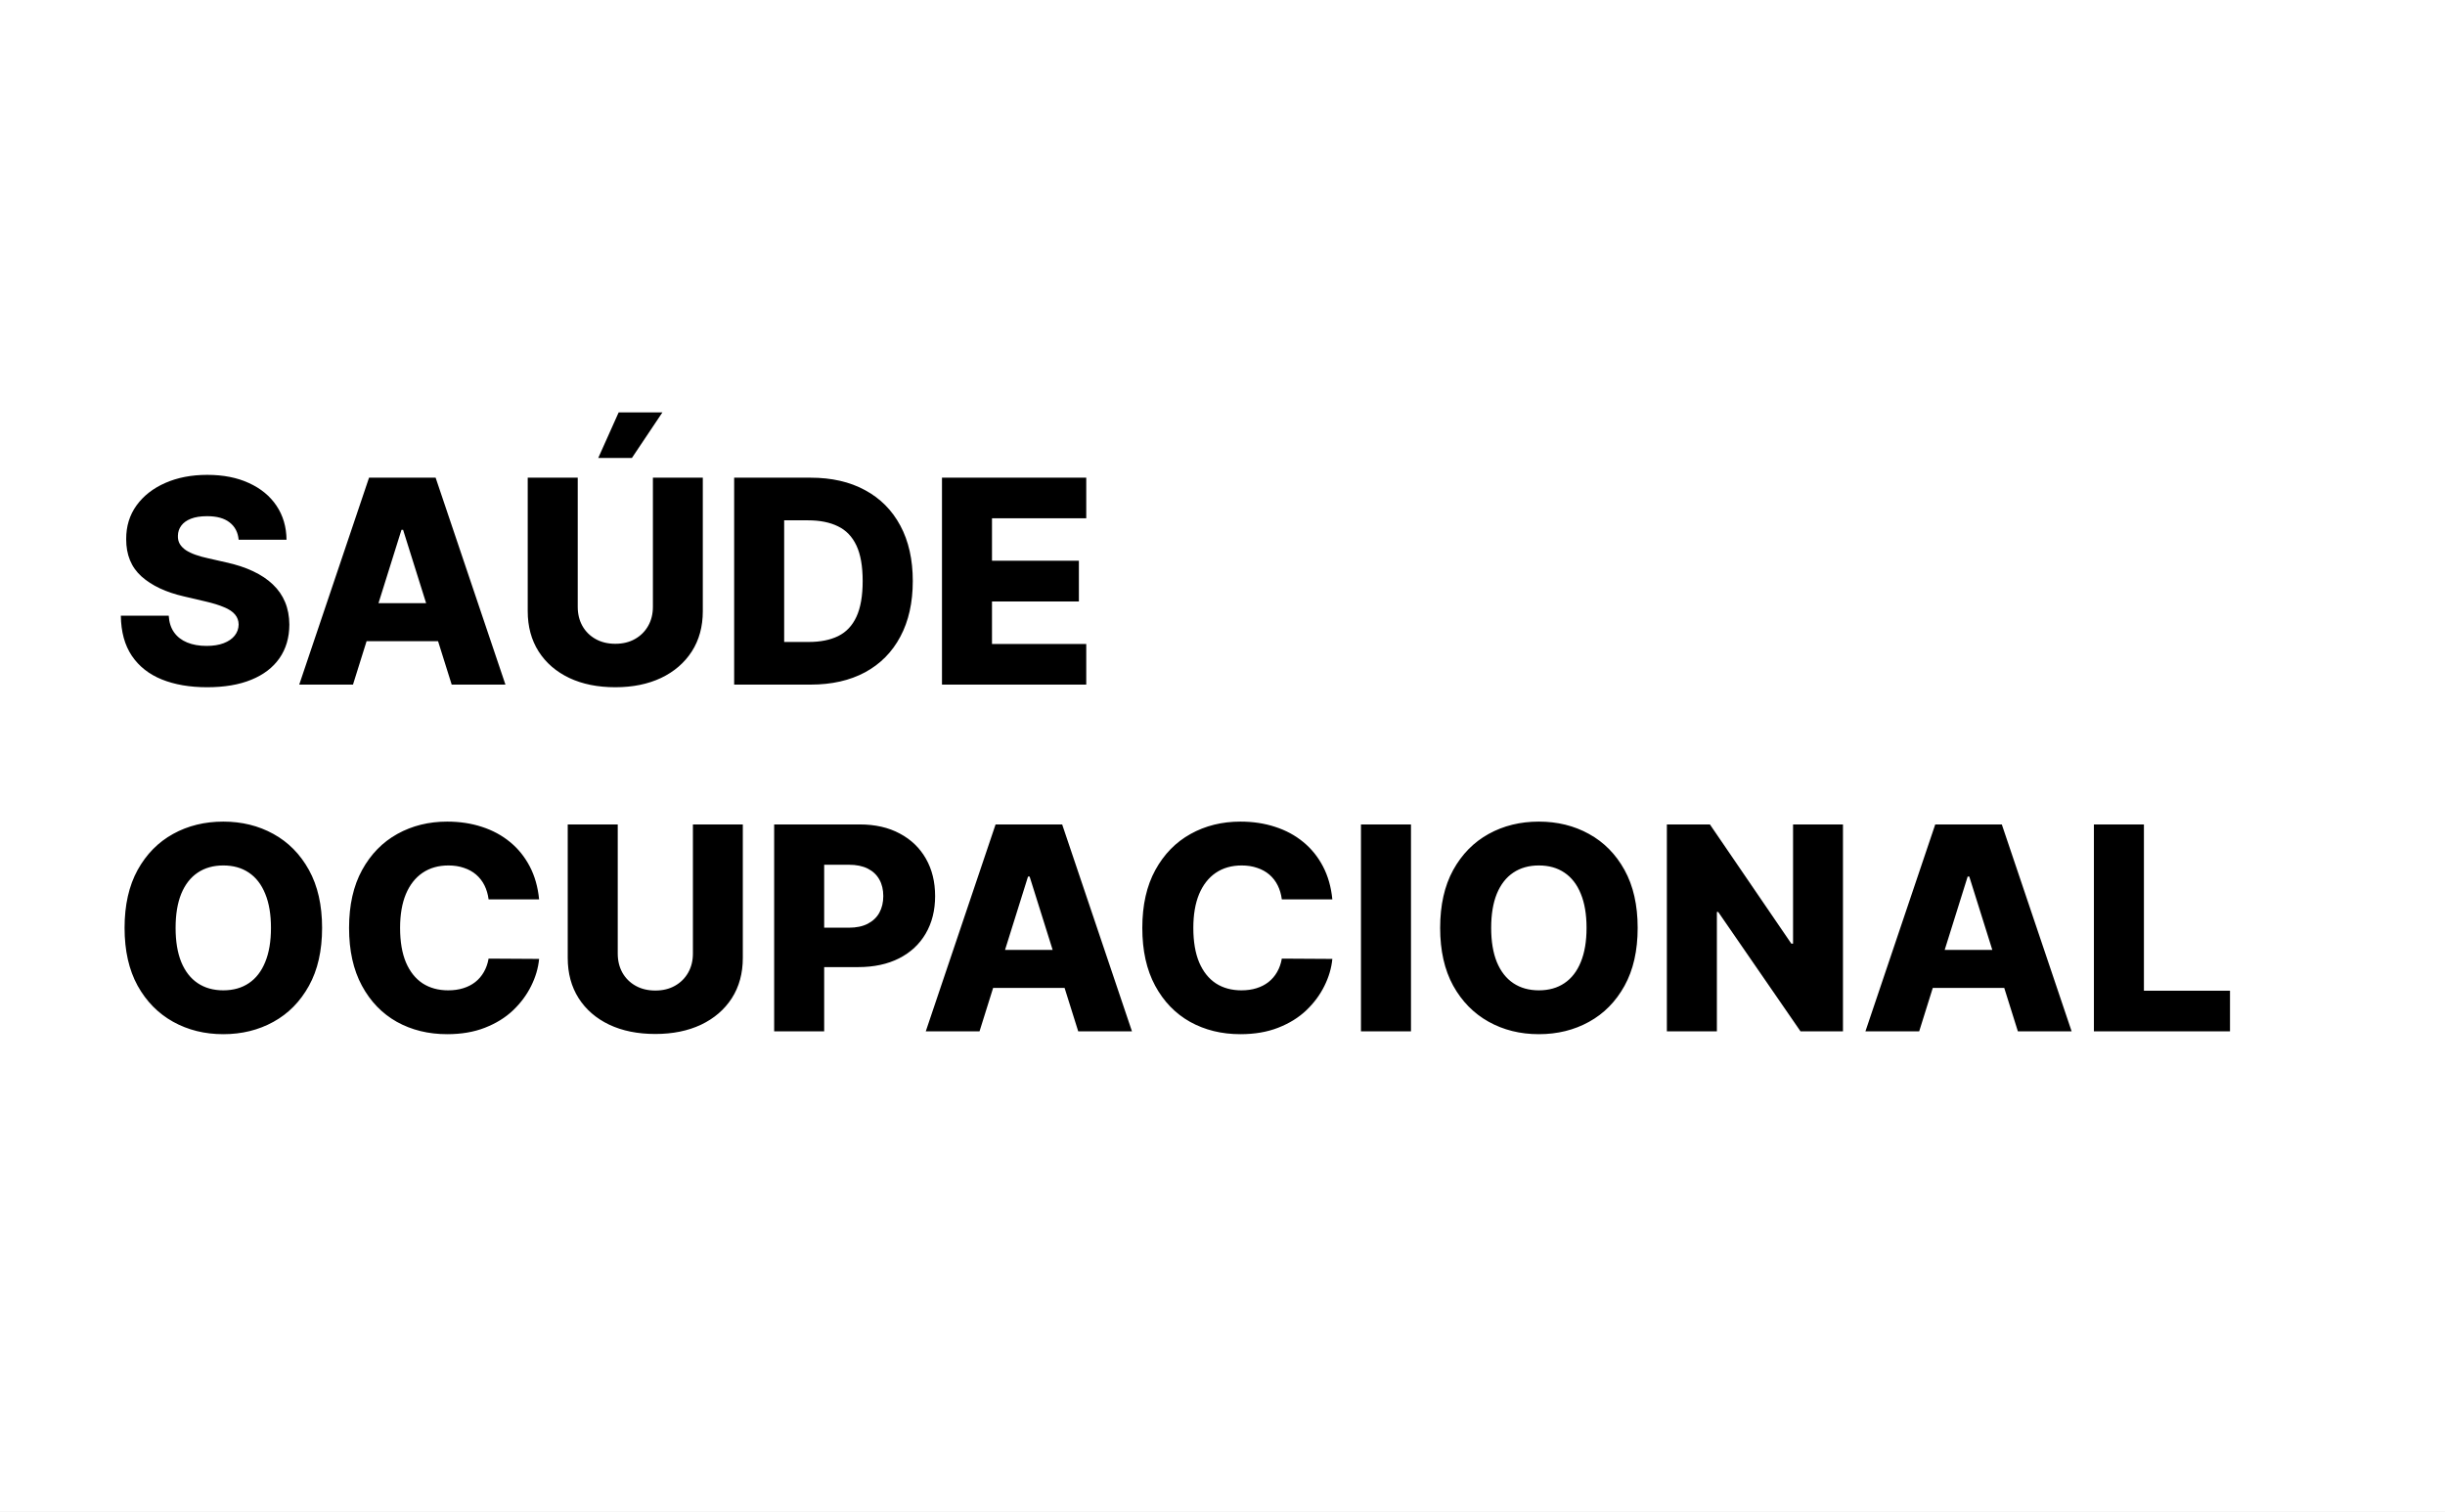
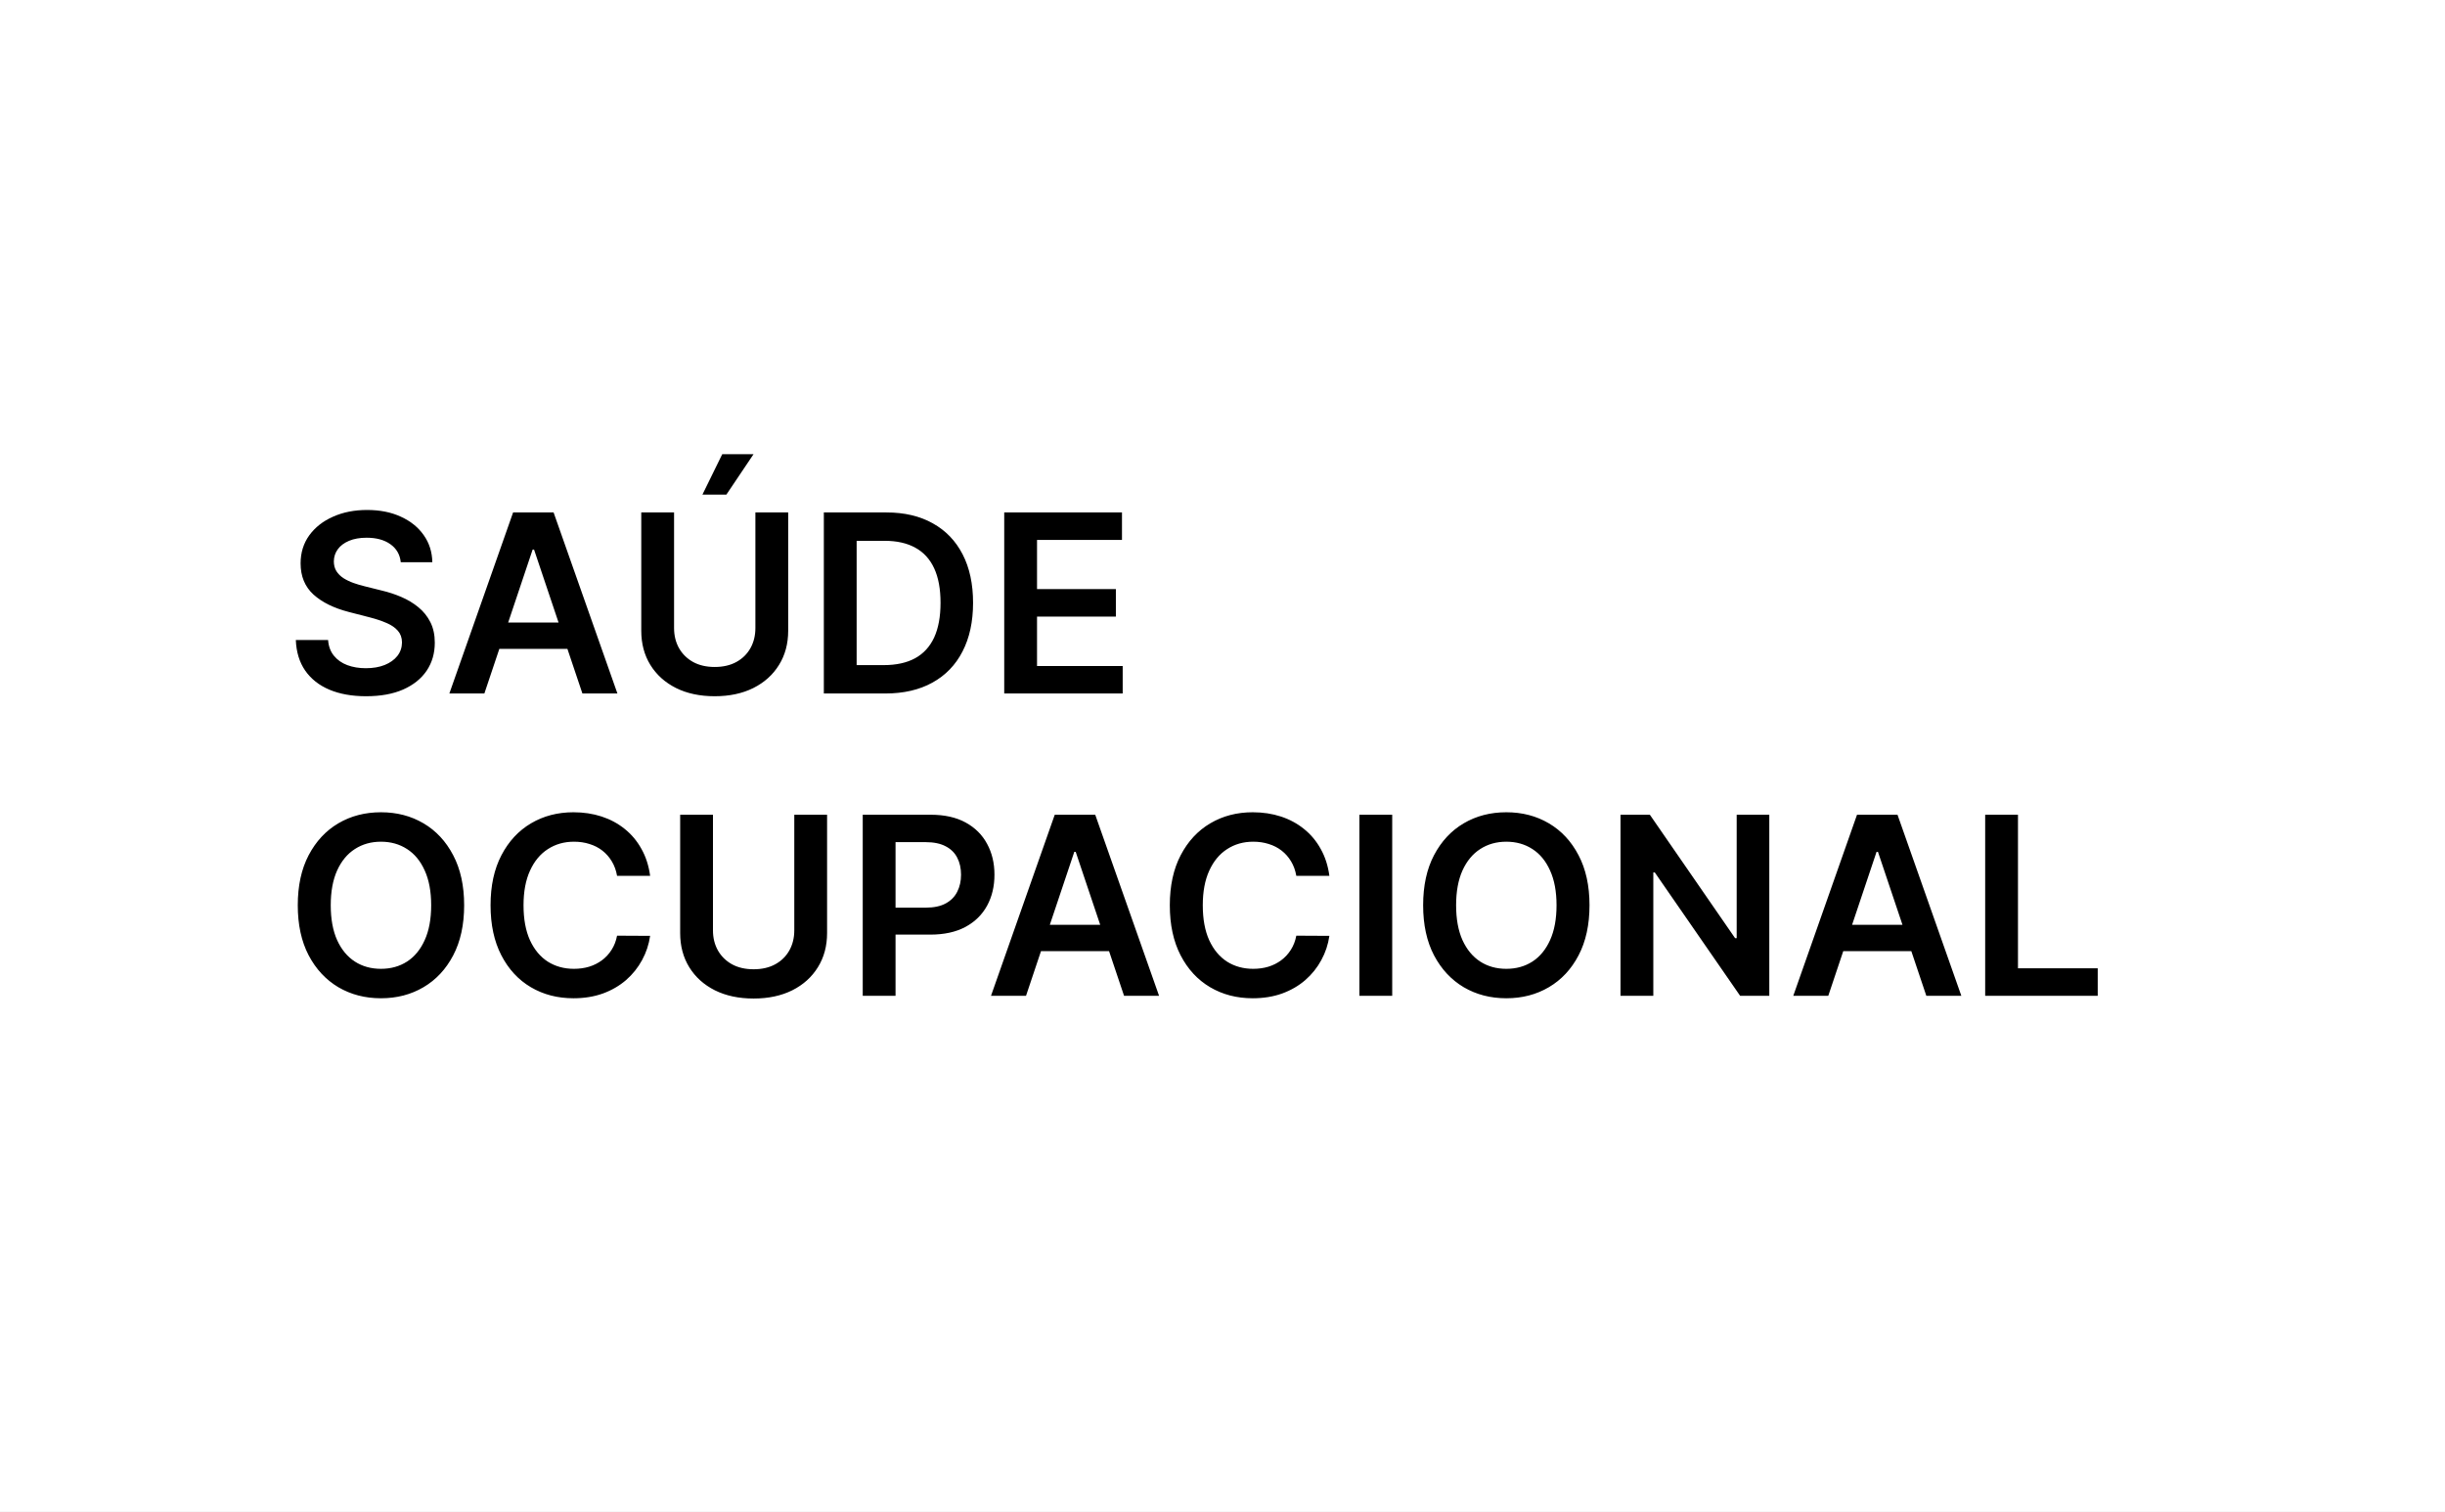
<svg xmlns="http://www.w3.org/2000/svg" width="275" height="170" viewBox="0 0 275 170" fill="none">
  <rect width="275" height="170" fill="white" />
-   <path d="M26.841 60.705C26.765 59.871 26.428 59.224 25.829 58.761C25.239 58.292 24.394 58.057 23.296 58.057C22.568 58.057 21.962 58.151 21.477 58.341C20.992 58.53 20.629 58.792 20.386 59.125C20.144 59.451 20.019 59.826 20.011 60.25C19.996 60.599 20.064 60.905 20.216 61.17C20.375 61.436 20.602 61.67 20.898 61.875C21.201 62.072 21.564 62.246 21.989 62.398C22.413 62.549 22.89 62.682 23.421 62.795L25.421 63.25C26.572 63.5 27.587 63.833 28.466 64.25C29.352 64.667 30.095 65.163 30.693 65.739C31.299 66.314 31.758 66.977 32.068 67.727C32.379 68.477 32.538 69.318 32.545 70.25C32.538 71.72 32.167 72.981 31.432 74.034C30.697 75.087 29.64 75.894 28.261 76.454C26.89 77.015 25.235 77.296 23.296 77.296C21.349 77.296 19.651 77.004 18.204 76.421C16.758 75.837 15.633 74.951 14.829 73.761C14.027 72.572 13.614 71.068 13.591 69.25H18.977C19.023 70 19.224 70.625 19.579 71.125C19.936 71.625 20.424 72.004 21.046 72.261C21.674 72.519 22.401 72.648 23.227 72.648C23.985 72.648 24.629 72.546 25.159 72.341C25.697 72.136 26.11 71.852 26.398 71.489C26.686 71.125 26.833 70.708 26.841 70.239C26.833 69.799 26.697 69.424 26.432 69.114C26.167 68.796 25.758 68.523 25.204 68.296C24.659 68.061 23.962 67.845 23.114 67.648L20.682 67.079C18.667 66.617 17.079 65.871 15.921 64.841C14.761 63.803 14.186 62.401 14.193 60.636C14.186 59.197 14.572 57.936 15.352 56.852C16.133 55.769 17.212 54.924 18.591 54.318C19.97 53.712 21.542 53.409 23.307 53.409C25.11 53.409 26.674 53.716 28 54.33C29.333 54.936 30.367 55.788 31.102 56.886C31.837 57.985 32.212 59.258 32.227 60.705H26.841ZM39.702 77H33.656L41.508 53.727H48.997L56.849 77H50.804L45.338 59.591H45.156L39.702 77ZM38.895 67.841H51.531V72.114H38.895V67.841ZM73.435 53.727H79.048V68.739C79.048 70.474 78.635 71.985 77.81 73.273C76.984 74.553 75.832 75.546 74.355 76.25C72.878 76.947 71.162 77.296 69.207 77.296C67.23 77.296 65.503 76.947 64.026 76.25C62.548 75.546 61.401 74.553 60.582 73.273C59.764 71.985 59.355 70.474 59.355 68.739V53.727H64.98V68.25C64.98 69.053 65.154 69.769 65.503 70.398C65.859 71.026 66.355 71.519 66.992 71.875C67.628 72.231 68.367 72.409 69.207 72.409C70.048 72.409 70.783 72.231 71.412 71.875C72.048 71.519 72.544 71.026 72.901 70.398C73.257 69.769 73.435 69.053 73.435 68.25V53.727ZM67.287 51.511L69.582 46.386H74.503L71.071 51.511H67.287ZM91.176 77H82.574V53.727H91.165C93.536 53.727 95.578 54.193 97.29 55.125C99.01 56.049 100.335 57.383 101.267 59.125C102.199 60.86 102.665 62.936 102.665 65.352C102.665 67.776 102.199 69.86 101.267 71.602C100.343 73.345 99.021 74.682 97.301 75.614C95.581 76.538 93.54 77 91.176 77ZM88.199 72.204H90.96C92.263 72.204 93.365 71.985 94.267 71.546C95.176 71.099 95.862 70.375 96.324 69.375C96.794 68.367 97.028 67.026 97.028 65.352C97.028 63.678 96.794 62.345 96.324 61.352C95.854 60.352 95.161 59.633 94.244 59.193C93.335 58.746 92.214 58.523 90.881 58.523H88.199V72.204ZM105.949 77V53.727H122.176V58.295H111.574V63.068H121.347V67.648H111.574V72.432H122.176V77H105.949ZM36.227 104.364C36.227 106.924 35.735 109.095 34.75 110.875C33.765 112.655 32.432 114.008 30.75 114.932C29.076 115.856 27.197 116.318 25.114 116.318C23.023 116.318 21.14 115.852 19.466 114.92C17.792 113.989 16.462 112.636 15.477 110.864C14.5 109.083 14.011 106.917 14.011 104.364C14.011 101.803 14.5 99.633 15.477 97.852C16.462 96.072 17.792 94.72 19.466 93.796C21.14 92.871 23.023 92.409 25.114 92.409C27.197 92.409 29.076 92.871 30.75 93.796C32.432 94.72 33.765 96.072 34.75 97.852C35.735 99.633 36.227 101.803 36.227 104.364ZM30.477 104.364C30.477 102.848 30.261 101.568 29.829 100.523C29.405 99.477 28.792 98.686 27.989 98.148C27.193 97.61 26.235 97.341 25.114 97.341C24 97.341 23.042 97.61 22.239 98.148C21.436 98.686 20.818 99.477 20.386 100.523C19.962 101.568 19.75 102.848 19.75 104.364C19.75 105.879 19.962 107.159 20.386 108.205C20.818 109.25 21.436 110.042 22.239 110.58C23.042 111.117 24 111.386 25.114 111.386C26.235 111.386 27.193 111.117 27.989 110.58C28.792 110.042 29.405 109.25 29.829 108.205C30.261 107.159 30.477 105.879 30.477 104.364ZM60.636 101.159H54.955C54.879 100.576 54.724 100.049 54.489 99.579C54.254 99.11 53.943 98.708 53.557 98.375C53.17 98.042 52.712 97.788 52.182 97.614C51.659 97.432 51.08 97.341 50.443 97.341C49.314 97.341 48.341 97.617 47.523 98.171C46.712 98.724 46.087 99.523 45.648 100.568C45.216 101.614 45 102.879 45 104.364C45 105.909 45.22 107.205 45.659 108.25C46.106 109.288 46.731 110.072 47.534 110.602C48.345 111.125 49.303 111.386 50.409 111.386C51.03 111.386 51.595 111.307 52.102 111.148C52.617 110.989 53.068 110.758 53.455 110.455C53.849 110.144 54.17 109.769 54.42 109.33C54.678 108.883 54.856 108.379 54.955 107.818L60.636 107.852C60.538 108.883 60.239 109.898 59.739 110.898C59.246 111.898 58.568 112.811 57.705 113.636C56.841 114.455 55.788 115.106 54.545 115.591C53.311 116.076 51.894 116.318 50.295 116.318C48.189 116.318 46.303 115.856 44.636 114.932C42.977 114 41.667 112.644 40.705 110.864C39.742 109.083 39.261 106.917 39.261 104.364C39.261 101.803 39.75 99.633 40.727 97.852C41.705 96.072 43.026 94.72 44.693 93.796C46.36 92.871 48.227 92.409 50.295 92.409C51.705 92.409 53.008 92.606 54.205 93C55.401 93.386 56.455 93.954 57.364 94.704C58.273 95.447 59.011 96.36 59.58 97.443C60.148 98.526 60.5 99.765 60.636 101.159ZM77.935 92.727H83.548V107.739C83.548 109.473 83.135 110.985 82.31 112.273C81.484 113.553 80.332 114.545 78.855 115.25C77.378 115.947 75.662 116.295 73.707 116.295C71.73 116.295 70.003 115.947 68.526 115.25C67.048 114.545 65.901 113.553 65.082 112.273C64.264 110.985 63.855 109.473 63.855 107.739V92.727H69.48V107.25C69.48 108.053 69.654 108.769 70.003 109.398C70.359 110.027 70.855 110.519 71.492 110.875C72.128 111.231 72.867 111.409 73.707 111.409C74.548 111.409 75.283 111.231 75.912 110.875C76.548 110.519 77.044 110.027 77.401 109.398C77.757 108.769 77.935 108.053 77.935 107.25V92.727ZM87.074 116V92.727H96.688C98.43 92.727 99.934 93.068 101.199 93.75C102.472 94.424 103.453 95.367 104.142 96.579C104.831 97.784 105.176 99.186 105.176 100.784C105.176 102.39 104.824 103.795 104.119 105C103.422 106.197 102.426 107.125 101.131 107.784C99.835 108.443 98.297 108.773 96.517 108.773H90.585V104.341H95.472C96.32 104.341 97.028 104.193 97.597 103.898C98.172 103.602 98.608 103.189 98.903 102.659C99.199 102.121 99.347 101.496 99.347 100.784C99.347 100.064 99.199 99.443 98.903 98.921C98.608 98.39 98.172 97.981 97.597 97.693C97.021 97.405 96.312 97.261 95.472 97.261H92.699V116H87.074ZM110.17 116H104.125L111.977 92.727H119.466L127.318 116H121.273L115.807 98.591H115.625L110.17 116ZM109.364 106.841H122V111.114H109.364V106.841ZM149.855 101.159H144.173C144.098 100.576 143.942 100.049 143.707 99.579C143.473 99.11 143.162 98.708 142.776 98.375C142.389 98.042 141.931 97.788 141.401 97.614C140.878 97.432 140.298 97.341 139.662 97.341C138.533 97.341 137.56 97.617 136.741 98.171C135.931 98.724 135.306 99.523 134.866 100.568C134.435 101.614 134.219 102.879 134.219 104.364C134.219 105.909 134.438 107.205 134.878 108.25C135.325 109.288 135.95 110.072 136.753 110.602C137.563 111.125 138.522 111.386 139.628 111.386C140.249 111.386 140.813 111.307 141.321 111.148C141.836 110.989 142.287 110.758 142.673 110.455C143.067 110.144 143.389 109.769 143.639 109.33C143.897 108.883 144.075 108.379 144.173 107.818L149.855 107.852C149.757 108.883 149.457 109.898 148.957 110.898C148.465 111.898 147.787 112.811 146.923 113.636C146.06 114.455 145.007 115.106 143.764 115.591C142.529 116.076 141.113 116.318 139.514 116.318C137.408 116.318 135.522 115.856 133.855 114.932C132.196 114 130.885 112.644 129.923 110.864C128.961 109.083 128.48 106.917 128.48 104.364C128.48 101.803 128.969 99.633 129.946 97.852C130.923 96.072 132.245 94.72 133.912 93.796C135.579 92.871 137.446 92.409 139.514 92.409C140.923 92.409 142.226 92.606 143.423 93C144.62 93.386 145.673 93.954 146.582 94.704C147.491 95.447 148.23 96.36 148.798 97.443C149.366 98.526 149.719 99.765 149.855 101.159ZM158.699 92.727V116H153.074V92.727H158.699ZM184.196 104.364C184.196 106.924 183.704 109.095 182.719 110.875C181.734 112.655 180.401 114.008 178.719 114.932C177.045 115.856 175.166 116.318 173.082 116.318C170.991 116.318 169.109 115.852 167.435 114.92C165.76 113.989 164.431 112.636 163.446 110.864C162.469 109.083 161.98 106.917 161.98 104.364C161.98 101.803 162.469 99.633 163.446 97.852C164.431 96.072 165.76 94.72 167.435 93.796C169.109 92.871 170.991 92.409 173.082 92.409C175.166 92.409 177.045 92.871 178.719 93.796C180.401 94.72 181.734 96.072 182.719 97.852C183.704 99.633 184.196 101.803 184.196 104.364ZM178.446 104.364C178.446 102.848 178.23 101.568 177.798 100.523C177.374 99.477 176.76 98.686 175.957 98.148C175.162 97.61 174.204 97.341 173.082 97.341C171.969 97.341 171.01 97.61 170.207 98.148C169.404 98.686 168.787 99.477 168.355 100.523C167.931 101.568 167.719 102.848 167.719 104.364C167.719 105.879 167.931 107.159 168.355 108.205C168.787 109.25 169.404 110.042 170.207 110.58C171.01 111.117 171.969 111.386 173.082 111.386C174.204 111.386 175.162 111.117 175.957 110.58C176.76 110.042 177.374 109.25 177.798 108.205C178.23 107.159 178.446 105.879 178.446 104.364ZM207.287 92.727V116H202.514L193.253 102.568H193.105V116H187.48V92.727H192.321L201.48 106.136H201.673V92.727H207.287ZM215.858 116H209.812L217.665 92.727H225.153L233.006 116H226.96L221.494 98.591H221.312L215.858 116ZM215.051 106.841H227.688V111.114H215.051V106.841ZM235.511 116V92.727H241.136V111.432H250.818V116H235.511Z" fill="black" />
+   <path d="M45.075 63.234C44.983 62.366 44.591 61.69 43.902 61.206C43.219 60.722 42.331 60.48 41.237 60.48C40.468 60.48 39.809 60.596 39.258 60.828C38.708 61.06 38.287 61.375 37.996 61.773C37.704 62.17 37.555 62.624 37.548 63.135C37.548 63.559 37.644 63.927 37.837 64.239C38.035 64.55 38.304 64.815 38.642 65.034C38.98 65.246 39.355 65.425 39.766 65.571C40.177 65.717 40.591 65.84 41.008 65.939L42.918 66.416C43.687 66.595 44.426 66.837 45.135 67.142C45.851 67.447 46.49 67.831 47.054 68.296C47.624 68.76 48.075 69.32 48.406 69.976C48.738 70.632 48.903 71.401 48.903 72.283C48.903 73.476 48.599 74.526 47.989 75.435C47.379 76.336 46.497 77.042 45.344 77.553C44.197 78.056 42.808 78.308 41.178 78.308C39.593 78.308 38.218 78.063 37.051 77.572C35.891 77.082 34.983 76.366 34.327 75.425C33.677 74.483 33.326 73.337 33.273 71.984H36.902C36.955 72.694 37.174 73.284 37.558 73.754C37.943 74.225 38.443 74.576 39.06 74.808C39.683 75.04 40.379 75.156 41.148 75.156C41.95 75.156 42.653 75.037 43.256 74.798C43.865 74.553 44.343 74.215 44.688 73.784C45.032 73.347 45.208 72.836 45.215 72.253C45.208 71.722 45.052 71.285 44.747 70.94C44.442 70.589 44.015 70.297 43.465 70.065C42.921 69.827 42.285 69.615 41.555 69.429L39.239 68.832C37.562 68.401 36.236 67.749 35.261 66.874C34.294 65.992 33.81 64.822 33.81 63.364C33.81 62.164 34.135 61.113 34.784 60.212C35.44 59.31 36.332 58.611 37.459 58.114C38.586 57.61 39.862 57.358 41.287 57.358C42.732 57.358 43.998 57.61 45.085 58.114C46.179 58.611 47.037 59.303 47.66 60.192C48.284 61.073 48.605 62.088 48.625 63.234H45.075ZM54.479 78H50.541L57.711 57.636H62.265L69.444 78H65.506L60.067 61.812H59.908L54.479 78ZM54.608 70.016H65.347V72.979H54.608V70.016ZM84.962 57.636H88.651V70.94C88.651 72.399 88.307 73.681 87.617 74.788C86.934 75.895 85.973 76.76 84.734 77.383C83.494 78 82.046 78.308 80.388 78.308C78.725 78.308 77.273 78 76.033 77.383C74.794 76.76 73.833 75.895 73.15 74.788C72.467 73.681 72.126 72.399 72.126 70.94V57.636H75.815V70.632C75.815 71.481 76 72.236 76.371 72.899C76.749 73.562 77.28 74.082 77.962 74.46C78.645 74.831 79.454 75.017 80.388 75.017C81.323 75.017 82.132 74.831 82.815 74.46C83.504 74.082 84.034 73.562 84.406 72.899C84.777 72.236 84.962 71.481 84.962 70.632V57.636ZM79.006 55.628L81.234 51.084H84.754L81.701 55.628H79.006ZM99.561 78H92.661V57.636H99.701C101.722 57.636 103.459 58.044 104.911 58.859C106.369 59.668 107.489 60.831 108.272 62.349C109.054 63.867 109.445 65.684 109.445 67.798C109.445 69.919 109.051 71.742 108.262 73.267C107.48 74.792 106.349 75.962 104.871 76.777C103.4 77.592 101.63 78 99.561 78ZM96.35 74.808H99.382C100.801 74.808 101.984 74.55 102.932 74.033C103.88 73.509 104.593 72.73 105.07 71.696C105.547 70.655 105.786 69.356 105.786 67.798C105.786 66.24 105.547 64.948 105.07 63.92C104.593 62.886 103.887 62.114 102.952 61.604C102.024 61.087 100.871 60.828 99.492 60.828H96.35V74.808ZM112.95 78V57.636H126.194V60.729H116.639V66.257H125.508V69.349H116.639V74.908H126.274V78H112.95ZM52.205 101.818C52.205 104.012 51.794 105.892 50.972 107.456C50.156 109.014 49.043 110.207 47.631 111.036C46.225 111.864 44.631 112.278 42.848 112.278C41.065 112.278 39.467 111.864 38.055 111.036C36.65 110.2 35.536 109.004 34.715 107.446C33.899 105.882 33.492 104.006 33.492 101.818C33.492 99.624 33.899 97.748 34.715 96.19C35.536 94.626 36.65 93.43 38.055 92.601C39.467 91.772 41.065 91.358 42.848 91.358C44.631 91.358 46.225 91.772 47.631 92.601C49.043 93.43 50.156 94.626 50.972 96.19C51.794 97.748 52.205 99.624 52.205 101.818ZM48.496 101.818C48.496 100.274 48.254 98.971 47.77 97.91C47.293 96.843 46.63 96.038 45.781 95.494C44.933 94.944 43.955 94.669 42.848 94.669C41.741 94.669 40.763 94.944 39.915 95.494C39.066 96.038 38.4 96.843 37.916 97.91C37.439 98.971 37.2 100.274 37.2 101.818C37.2 103.363 37.439 104.669 37.916 105.736C38.4 106.796 39.066 107.602 39.915 108.152C40.763 108.696 41.741 108.967 42.848 108.967C43.955 108.967 44.933 108.696 45.781 108.152C46.63 107.602 47.293 106.796 47.77 105.736C48.254 104.669 48.496 103.363 48.496 101.818ZM73.123 98.507H69.404C69.298 97.897 69.102 97.357 68.817 96.886C68.532 96.409 68.177 96.005 67.753 95.673C67.329 95.342 66.845 95.093 66.302 94.928C65.765 94.755 65.184 94.669 64.561 94.669C63.454 94.669 62.473 94.947 61.618 95.504C60.763 96.054 60.094 96.863 59.61 97.93C59.126 98.991 58.884 100.287 58.884 101.818C58.884 103.376 59.126 104.688 59.61 105.756C60.1 106.816 60.77 107.618 61.618 108.162C62.473 108.699 63.451 108.967 64.552 108.967C65.161 108.967 65.731 108.888 66.262 108.729C66.799 108.563 67.279 108.321 67.704 108.003C68.134 107.685 68.496 107.294 68.787 106.83C69.086 106.366 69.291 105.835 69.404 105.239L73.123 105.259C72.983 106.226 72.682 107.134 72.218 107.983C71.76 108.831 71.16 109.58 70.418 110.23C69.675 110.873 68.807 111.377 67.813 111.741C66.819 112.099 65.715 112.278 64.502 112.278C62.712 112.278 61.114 111.864 59.709 111.036C58.304 110.207 57.197 109.01 56.388 107.446C55.579 105.882 55.175 104.006 55.175 101.818C55.175 99.624 55.583 97.748 56.398 96.19C57.213 94.626 58.324 93.43 59.729 92.601C61.134 91.772 62.725 91.358 64.502 91.358C65.635 91.358 66.689 91.517 67.664 91.835C68.638 92.153 69.507 92.621 70.269 93.237C71.031 93.847 71.658 94.596 72.148 95.484C72.645 96.366 72.97 97.374 73.123 98.507ZM89.337 91.636H93.026V104.94C93.026 106.399 92.682 107.681 91.992 108.788C91.309 109.895 90.348 110.76 89.109 111.384C87.869 112 86.421 112.308 84.763 112.308C83.1 112.308 81.648 112 80.408 111.384C79.169 110.76 78.208 109.895 77.525 108.788C76.842 107.681 76.501 106.399 76.501 104.94V91.636H80.19V104.632C80.19 105.481 80.375 106.236 80.746 106.899C81.124 107.562 81.655 108.082 82.337 108.46C83.02 108.831 83.829 109.017 84.763 109.017C85.698 109.017 86.507 108.831 87.19 108.46C87.879 108.082 88.409 107.562 88.781 106.899C89.152 106.236 89.337 105.481 89.337 104.632V91.636ZM97.036 112V91.636H104.672C106.237 91.636 107.549 91.928 108.61 92.511C109.677 93.095 110.482 93.897 111.026 94.918C111.576 95.932 111.851 97.085 111.851 98.378C111.851 99.684 111.576 100.844 111.026 101.858C110.476 102.872 109.664 103.671 108.59 104.254C107.516 104.831 106.194 105.119 104.623 105.119H99.561V102.087H104.125C105.04 102.087 105.789 101.928 106.373 101.609C106.956 101.291 107.387 100.854 107.665 100.297C107.95 99.74 108.093 99.1 108.093 98.378C108.093 97.655 107.95 97.019 107.665 96.469C107.387 95.919 106.953 95.491 106.363 95.186C105.779 94.874 105.027 94.719 104.105 94.719H100.725V112H97.036ZM115.401 112H111.463L118.632 91.636H123.186L130.365 112H126.428L120.989 95.812H120.83L115.401 112ZM115.53 104.016H126.269V106.979H115.53V104.016ZM149.521 98.507H145.802C145.696 97.897 145.501 97.357 145.216 96.886C144.931 96.409 144.576 96.005 144.152 95.673C143.727 95.342 143.243 95.093 142.7 94.928C142.163 94.755 141.583 94.669 140.96 94.669C139.853 94.669 138.872 94.947 138.017 95.504C137.162 96.054 136.492 96.863 136.008 97.93C135.524 98.991 135.282 100.287 135.282 101.818C135.282 103.376 135.524 104.688 136.008 105.756C136.499 106.816 137.168 107.618 138.017 108.162C138.872 108.699 139.85 108.967 140.95 108.967C141.56 108.967 142.13 108.888 142.66 108.729C143.197 108.563 143.678 108.321 144.102 108.003C144.533 107.685 144.894 107.294 145.186 106.83C145.484 106.366 145.69 105.835 145.802 105.239L149.521 105.259C149.382 106.226 149.08 107.134 148.616 107.983C148.159 108.831 147.559 109.58 146.816 110.23C146.074 110.873 145.206 111.377 144.211 111.741C143.217 112.099 142.113 112.278 140.9 112.278C139.11 112.278 137.513 111.864 136.108 111.036C134.702 110.207 133.595 109.01 132.787 107.446C131.978 105.882 131.574 104.006 131.574 101.818C131.574 99.624 131.981 97.748 132.797 96.19C133.612 94.626 134.722 93.43 136.127 92.601C137.533 91.772 139.124 91.358 140.9 91.358C142.034 91.358 143.088 91.517 144.062 91.835C145.037 92.153 145.905 92.621 146.667 93.237C147.43 93.847 148.056 94.596 148.547 95.484C149.044 96.366 149.368 97.374 149.521 98.507ZM156.588 91.636V112H152.899V91.636H156.588ZM178.779 101.818C178.779 104.012 178.368 105.892 177.546 107.456C176.73 109.014 175.617 110.207 174.205 111.036C172.8 111.864 171.205 112.278 169.422 112.278C167.639 112.278 166.042 111.864 164.63 111.036C163.224 110.2 162.111 109.004 161.289 107.446C160.473 105.882 160.066 104.006 160.066 101.818C160.066 99.624 160.473 97.748 161.289 96.19C162.111 94.626 163.224 93.43 164.63 92.601C166.042 91.772 167.639 91.358 169.422 91.358C171.205 91.358 172.8 91.772 174.205 92.601C175.617 93.43 176.73 94.626 177.546 96.19C178.368 97.748 178.779 99.624 178.779 101.818ZM175.07 101.818C175.07 100.274 174.828 98.971 174.344 97.91C173.867 96.843 173.204 96.038 172.355 95.494C171.507 94.944 170.529 94.669 169.422 94.669C168.315 94.669 167.337 94.944 166.489 95.494C165.641 96.038 164.974 96.843 164.49 97.91C164.013 98.971 163.775 100.274 163.775 101.818C163.775 103.363 164.013 104.669 164.49 105.736C164.974 106.796 165.641 107.602 166.489 108.152C167.337 108.696 168.315 108.967 169.422 108.967C170.529 108.967 171.507 108.696 172.355 108.152C173.204 107.602 173.867 106.796 174.344 105.736C174.828 104.669 175.07 103.363 175.07 101.818ZM199.001 91.636V112H195.719L186.124 98.129H185.955V112H182.266V91.636H185.567L195.153 105.517H195.332V91.636H199.001ZM205.635 112H201.698L208.867 91.636H213.421L220.6 112H216.662L211.223 95.812H211.064L205.635 112ZM205.765 104.016H216.503V106.979H205.765V104.016ZM223.282 112V91.636H226.971V108.908H235.94V112H223.282Z" fill="black" />
</svg>
